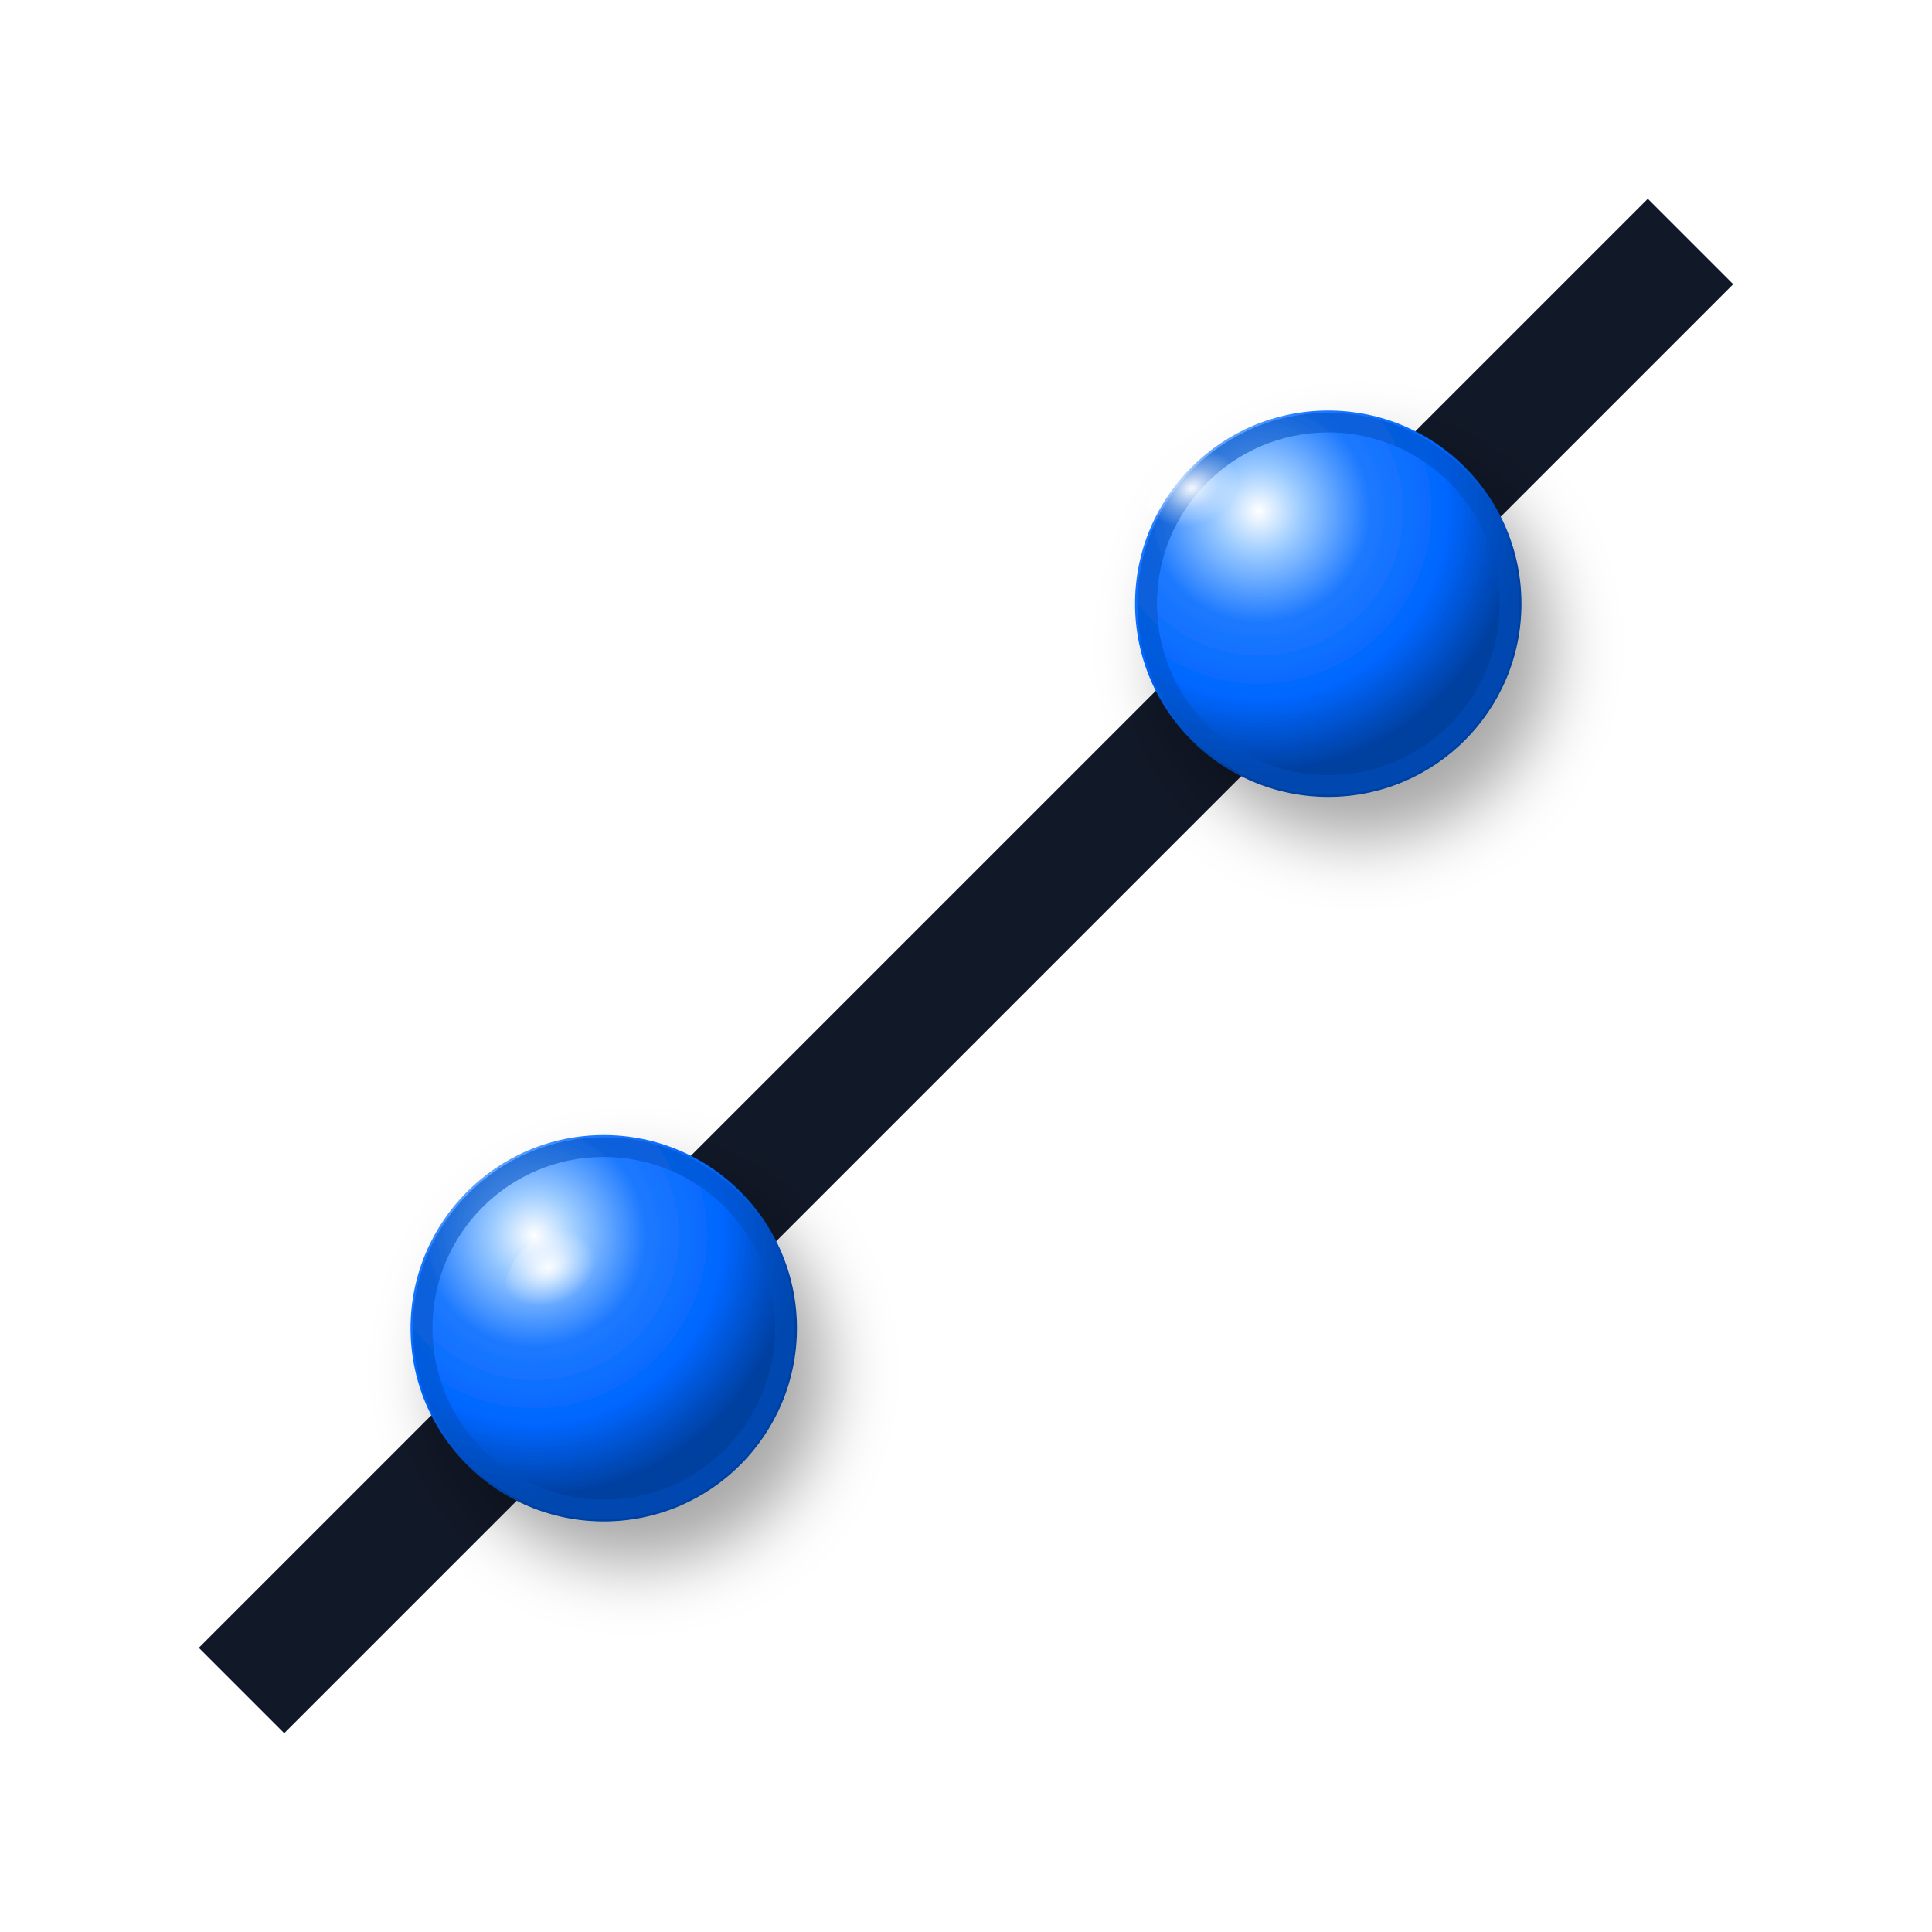
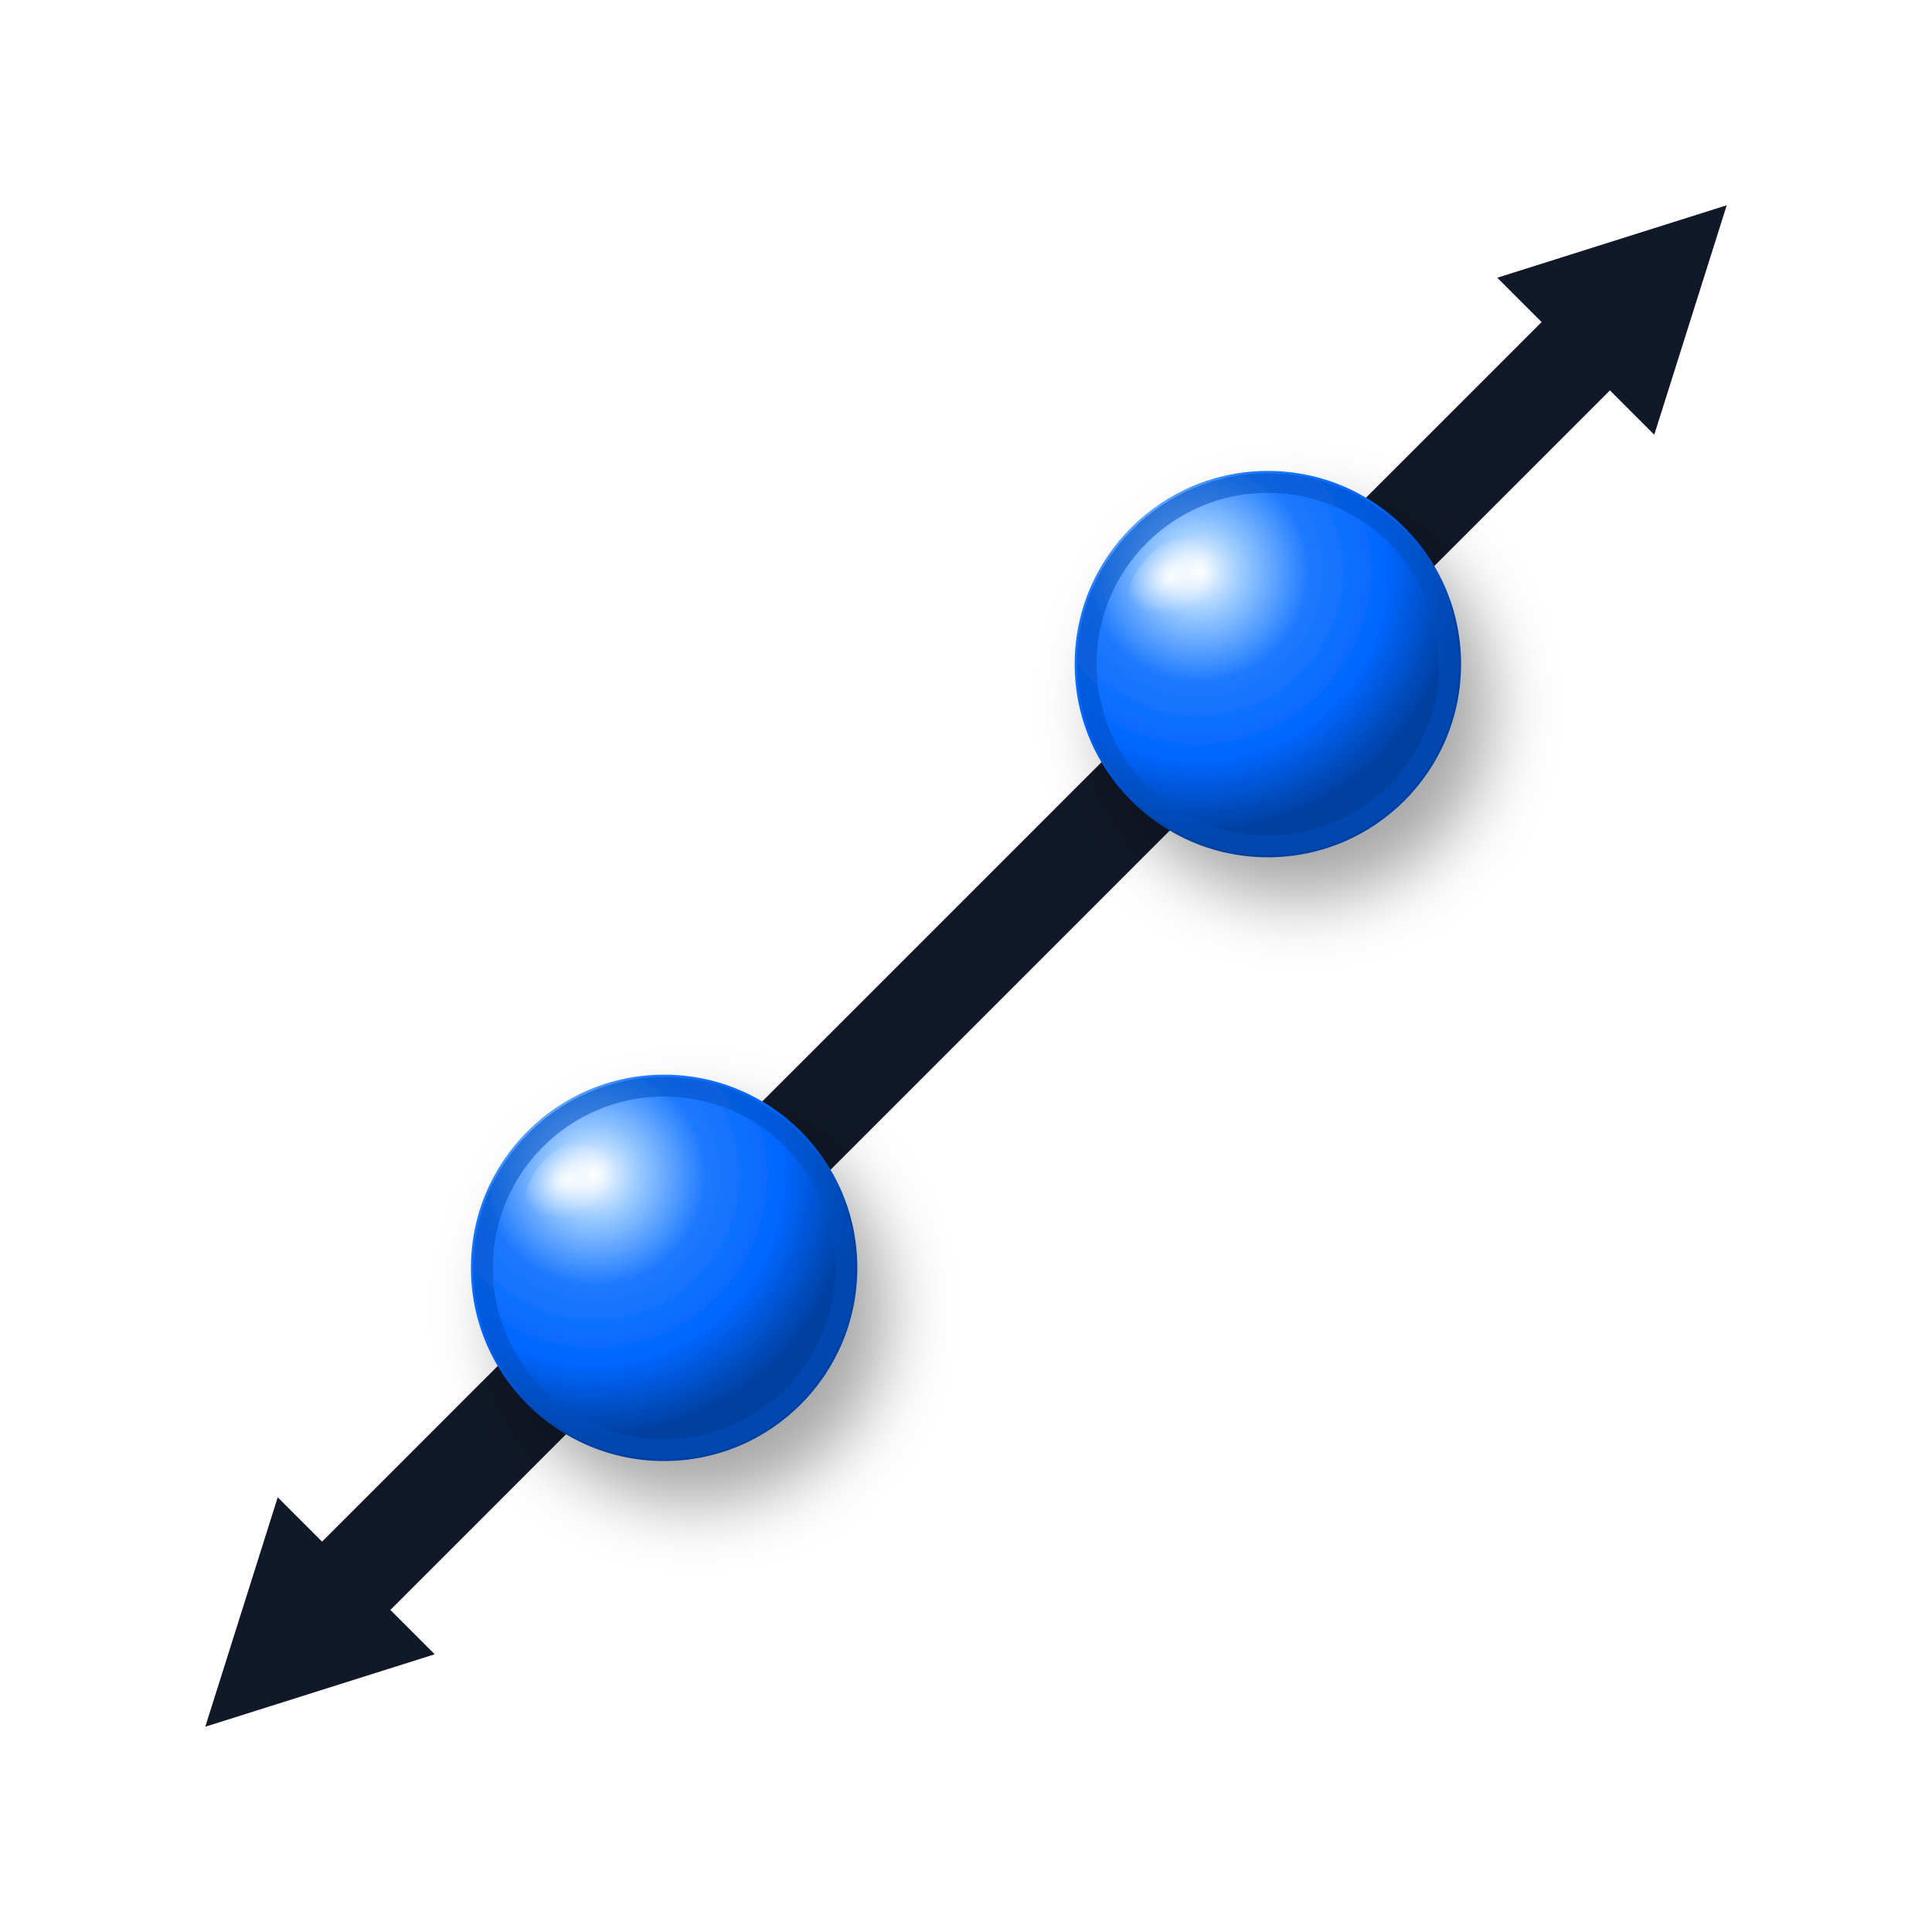
<svg xmlns="http://www.w3.org/2000/svg" viewBox="0 0 64 64" width="100%" height="100%" role="img" aria-label="Doğru">
  <defs>
    <radialGradient id="linePointBody" cx="32%" cy="26%" r="68%">
      <stop offset="0%" stop-color="#ffffff" />
      <stop offset="16%" stop-color="#9dccff" />
      <stop offset="42%" stop-color="#1f7aff" />
      <stop offset="72%" stop-color="#0066ff" />
      <stop offset="100%" stop-color="#003f9e" />
    </radialGradient>
    <radialGradient id="linePointLight" cx="35%" cy="30%" r="32%">
      <stop offset="0%" stop-color="#ffffff" stop-opacity="0.95" />
      <stop offset="55%" stop-color="#ffffff" stop-opacity="0.35" />
      <stop offset="100%" stop-color="#ffffff" stop-opacity="0" />
    </radialGradient>
-     <filter id="linePointShadow" x="-35%" y="-35%" width="170%" height="170%">
+     <filter id="linePointShadow" x="-40%" y="-40%" width="180%" height="180%">
      <feDropShadow dx="1" dy="1.4" stdDeviation="1.1" flood-color="#000000" flood-opacity="0.35" />
    </filter>
  </defs>
-   <line x1="8" y1="56" x2="56" y2="8" stroke="#111827" stroke-width="4" stroke-linecap="butt" />
+   <line x1="10.8" y1="53.2" x2="53.2" y2="10.8" stroke="#111827" stroke-width="3.2" stroke-linecap="round" />
+   <polygon points="6.8,57.2 9.2,49.6 14.4,54.8" fill="#111827" />
+   <polygon points="57.2,6.8 49.6,9.2 54.8,14.4" fill="#111827" />
  <g filter="url(#linePointShadow)">
-     <circle cx="20" cy="44" r="6.4" fill="url(#linePointBody)" />
-     <circle cx="20" cy="44" r="6" fill="none" stroke="#004ebf" stroke-width="0.65" opacity="0.55" />
-     <ellipse cx="17.8" cy="41.5" rx="2.5" ry="1.9" fill="url(#linePointLight)" transform="rotate(-22 20.8 38.5)" />
+     <circle cx="22" cy="42" r="6.4" fill="url(#linePointBody)" />
+     <circle cx="22" cy="42" r="6" fill="none" stroke="#004ebf" stroke-width="0.65" opacity="0.55" />
+     <ellipse cx="19.8" cy="39.5" rx="2.5" ry="1.9" fill="url(#linePointLight)" transform="rotate(-22 19.8 39.5)" />
  </g>
  <g filter="url(#linePointShadow)">
-     <circle cx="44" cy="20" r="6.4" fill="url(#linePointBody)" />
-     <circle cx="44" cy="20" r="6" fill="none" stroke="#004ebf" stroke-width="0.65" opacity="0.55" />
-     <ellipse cx="41.8" cy="17.5" rx="2.5" ry="1.9" fill="url(#linePointLight)" transform="rotate(-22 38.8 20.5)" />
+     <circle cx="42" cy="22" r="6.4" fill="url(#linePointBody)" />
+     <circle cx="42" cy="22" r="6" fill="none" stroke="#004ebf" stroke-width="0.65" opacity="0.55" />
+     <ellipse cx="39.8" cy="19.5" rx="2.5" ry="1.9" fill="url(#linePointLight)" transform="rotate(-22 39.8 19.5)" />
  </g>
</svg>
